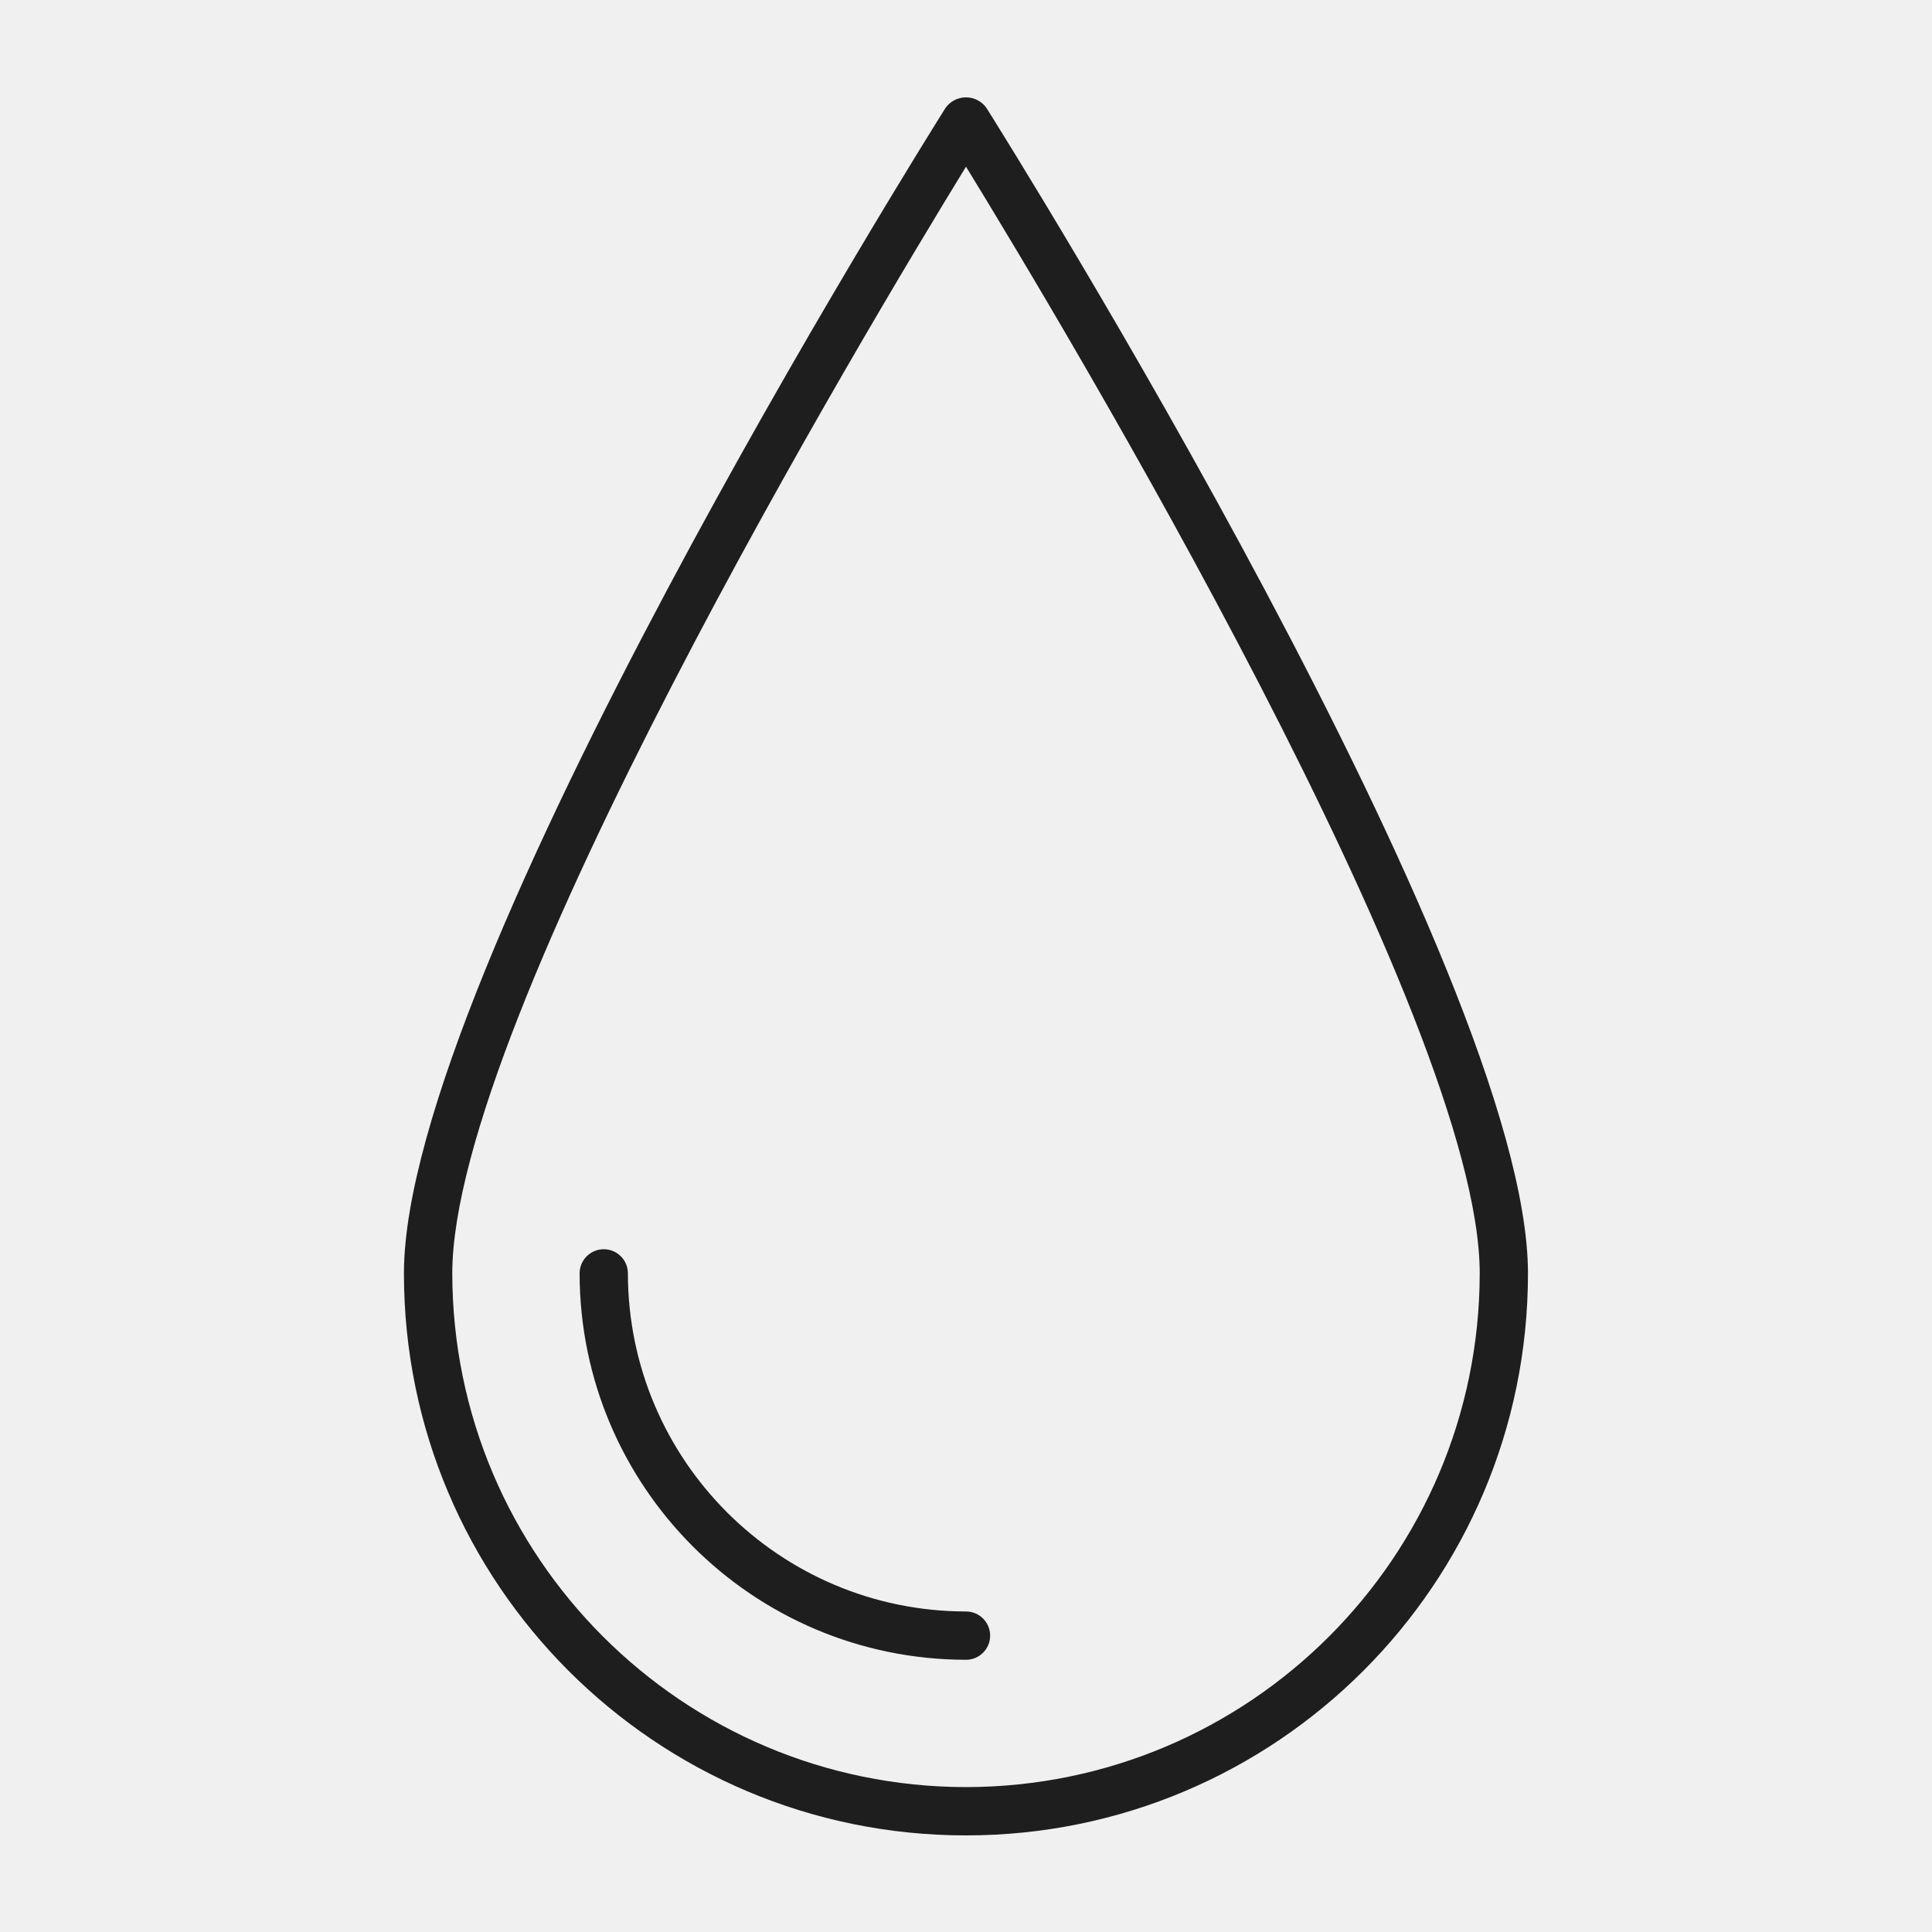
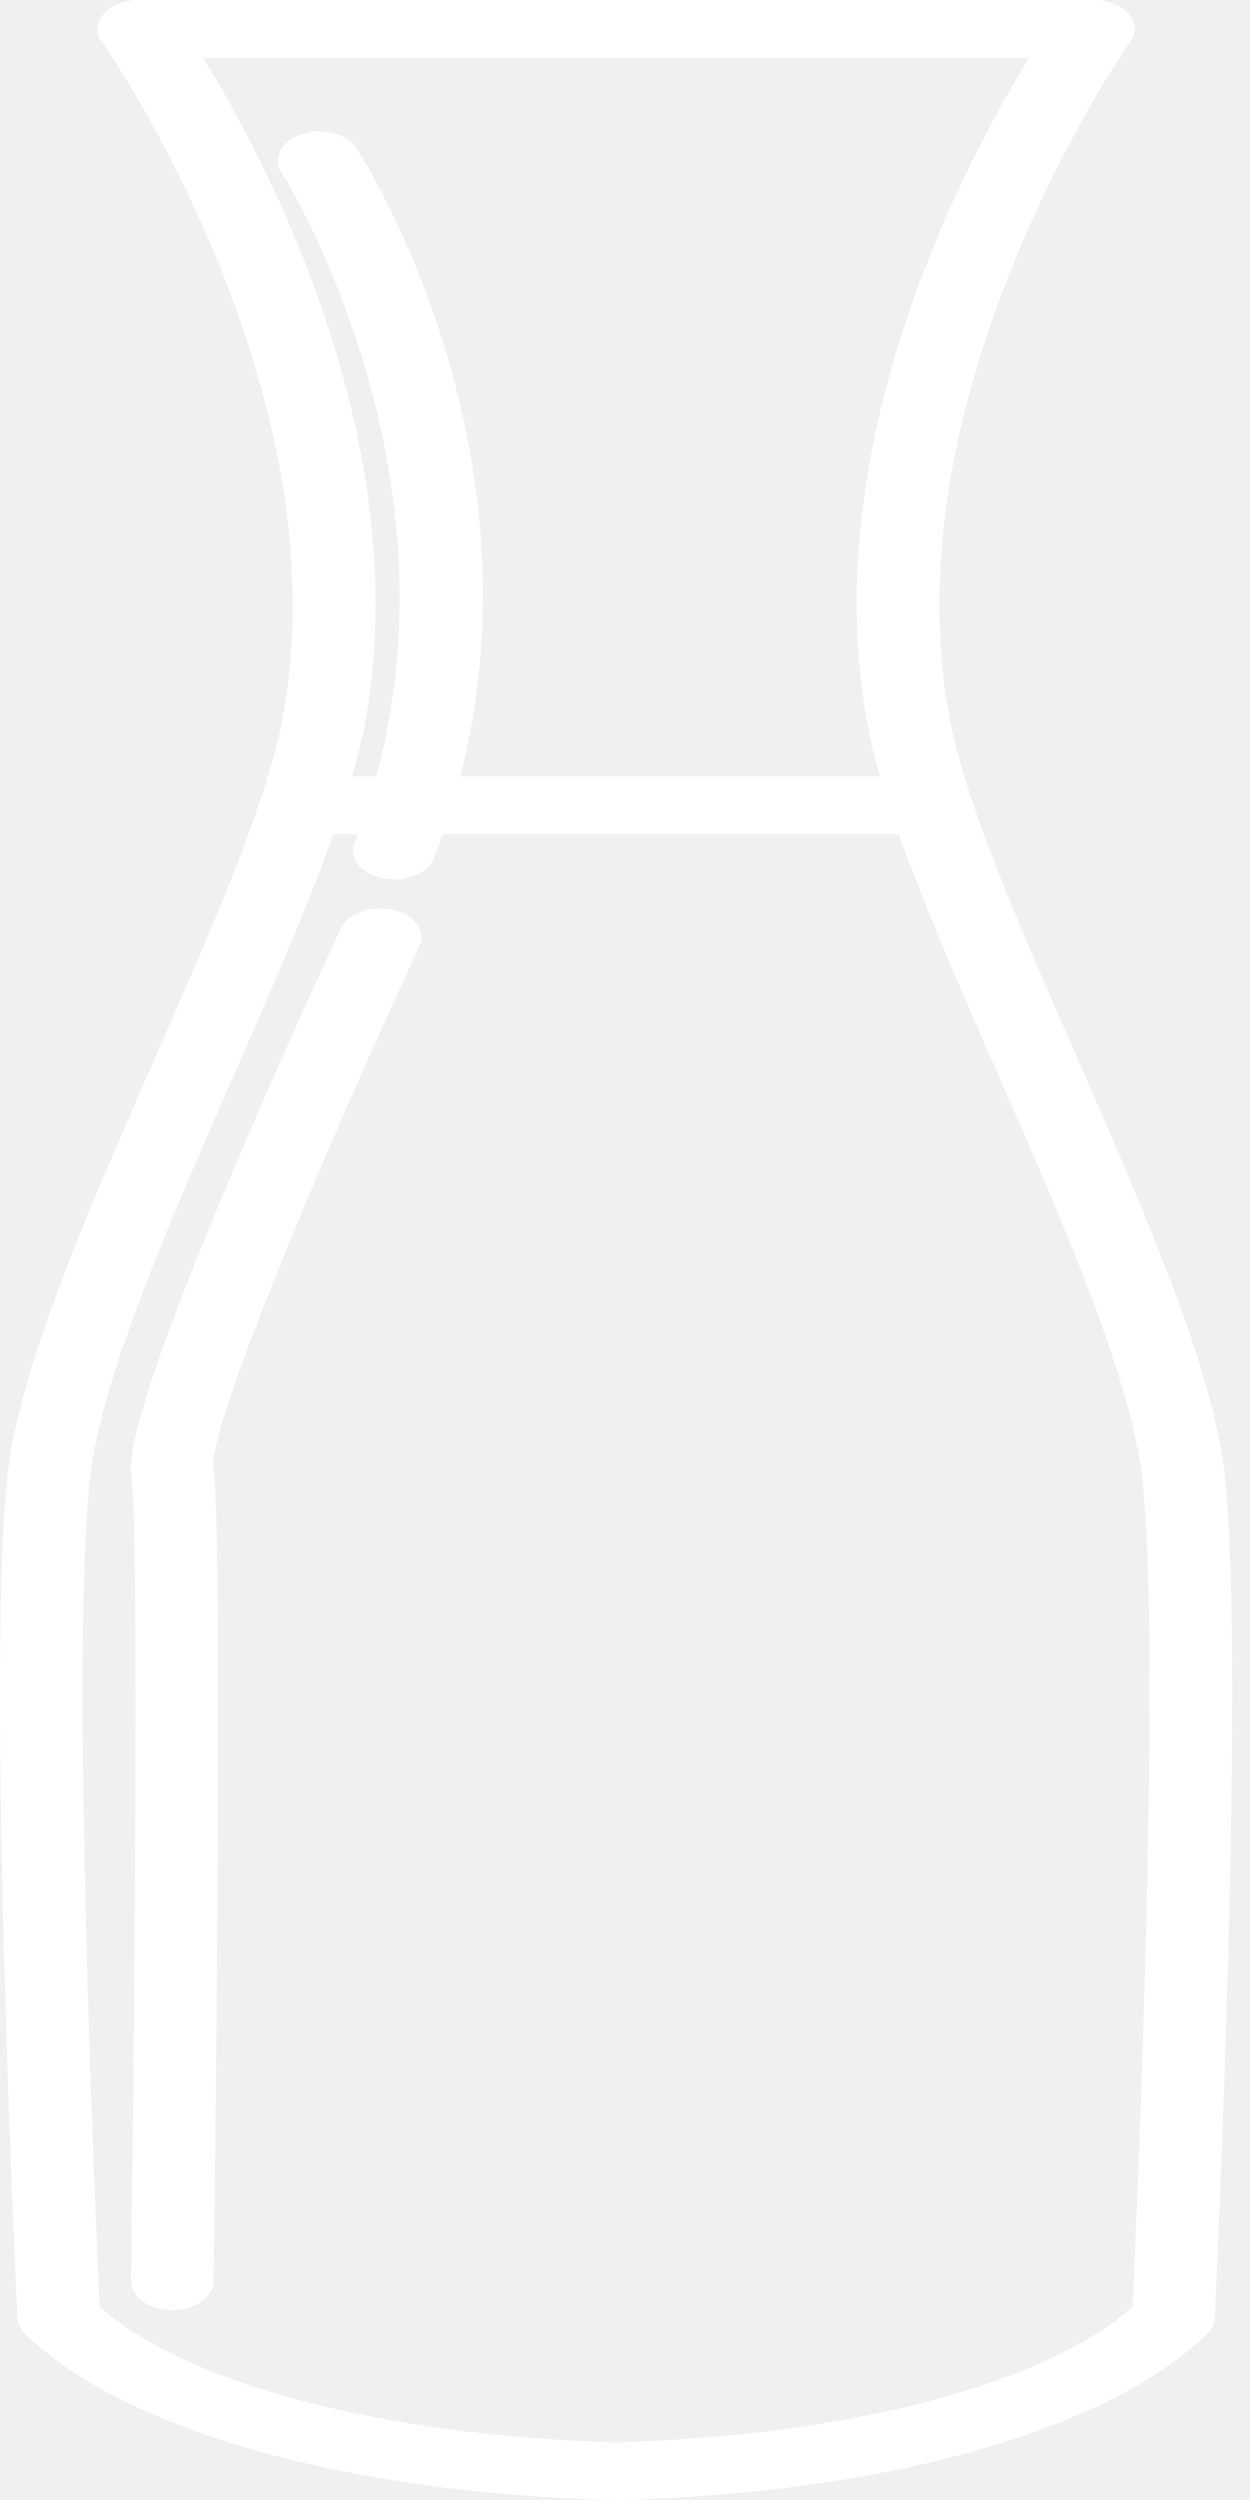
- <svg xmlns="http://www.w3.org/2000/svg" id="Fin" viewBox="0 0 40 40">
-   <path d="M20,33.364a7.008,7.008,0,0,1-7-7,.5.5,0,0,0-1,0,8.009,8.009,0,0,0,8,8,.5.5,0,0,0,0-1Zm.423-31.13a.52.52,0,0,0-.847,0c-.458.728-11.213,17.907-11.213,24.13a11.636,11.636,0,1,0,23.272,0C31.636,20.141,20.881,2.962,20.423,2.234ZM20,37A10.648,10.648,0,0,1,9.364,26.364c0-5.264,8.609-19.608,10.636-22.913,2.027,3.305,10.636,17.648,10.636,22.913A10.648,10.648,0,0,1,20,37Z" fill="#1e1e1e" />
+ <svg xmlns="http://www.w3.org/2000/svg" width="17px" height="34px" viewBox="0 0 17 34" version="1.1">
+   <defs />
+   <g id="Page-1" stroke="none" stroke-width="1" fill="none" fill-rule="evenodd">
+     <g id="Group-2" transform="translate(-17, -72)" fill-rule="nonzero" fill="#FFFFFF">
+       <g id="noun_434739_cc" transform="translate(0, 72)">
+         <g id="Group" transform="translate(17, 0)">
+           <path d="M8.238,0.786 L4.34,0.786 C4.03,0.786 3.779,0.61 3.779,0.393 C3.779,0.176 4.03,0 4.34,0 L8.238,0 C8.548,0 8.8,0.176 8.8,0.393 C8.799,0.61 8.548,0.786 8.238,0.786 Z" id="Shape" />
+           <path d="M8.287,34 C8.278,34 8.27,34 8.262,33.999 C4.651,33.89 1.691,33.047 0.344,31.745 C0.279,31.681 0.242,31.605 0.238,31.527 C0.221,31.169 -0.181,22.73 0.099,20.087 C0.255,18.618 1.196,16.468 2.108,14.39 C2.891,12.603 3.631,10.914 3.847,9.749 C4.675,5.28 1.42,0.614 1.387,0.568 C1.301,0.446 1.31,0.302 1.413,0.186 C1.516,0.07 1.696,0 1.89,0 L14.869,0 C15.179,0 15.43,0.176 15.43,0.393 C15.43,0.61 15.179,0.786 14.869,0.786 L2.763,0.786 C3.633,2.203 5.668,6.031 4.961,9.85 C4.733,11.081 3.979,12.801 3.181,14.621 C2.288,16.658 1.365,18.764 1.219,20.145 C0.961,22.575 1.305,30.299 1.355,31.377 C2.539,32.418 5.18,33.119 8.311,33.214 C8.62,33.224 8.86,33.407 8.847,33.624 C8.834,33.835 8.585,34 8.287,34 Z" id="Shape" />
+           <path d="M8.472,34 C8.173,34 7.924,33.835 7.911,33.624 C7.898,33.407 8.138,33.224 8.448,33.214 C11.578,33.119 14.219,32.418 15.403,31.377 C15.453,30.299 15.797,22.575 15.539,20.145 C15.393,18.764 14.47,16.658 13.577,14.621 C12.779,12.801 12.026,11.082 11.798,9.85 C10.924,5.139 14.224,0.417 14.365,0.219 C14.502,0.025 14.839,-0.055 15.117,0.041 C15.394,0.138 15.508,0.373 15.37,0.568 C15.337,0.614 12.082,5.28 12.911,9.749 C13.126,10.914 13.867,12.603 14.651,14.39 C15.562,16.469 16.504,18.618 16.659,20.087 C16.939,22.73 16.538,31.169 16.52,31.527 C16.517,31.605 16.479,31.681 16.413,31.745 C15.067,33.047 12.107,33.89 8.496,33.999 C8.489,34 8.48,34 8.472,34 Z" id="Shape" />
+           <path d="M5.362,11.96 C5.313,11.96 5.263,11.955 5.214,11.946 C4.914,11.889 4.738,11.673 4.82,11.463 C6.636,6.8 3.857,2.388 3.828,2.345 C3.701,2.146 3.827,1.914 4.11,1.825 C4.392,1.735 4.725,1.823 4.852,2.021 C4.974,2.211 7.829,6.727 5.903,11.67 C5.835,11.845 5.609,11.96 5.362,11.96 Z" id="Shape" />
+           <path d="M2.343,31.416 C2.342,31.416 2.34,31.416 2.338,31.416 C2.027,31.414 1.779,31.236 1.782,31.019 C1.82,28.21 1.897,20.767 1.785,20.061 C1.639,19.139 4.134,13.705 4.636,12.625 C4.732,12.418 5.049,12.306 5.344,12.373 C5.639,12.44 5.8,12.662 5.704,12.868 C4.264,15.968 2.822,19.473 2.901,19.974 C3.043,20.872 2.911,30.613 2.905,31.027 C2.902,31.243 2.651,31.416 2.343,31.416 Z" id="Shape" />
+           <path d="M12.334,11.345 L4.092,11.345 C3.781,11.345 3.53,11.169 3.53,10.952 C3.53,10.734 3.782,10.559 4.092,10.559 L12.334,10.559 C12.645,10.559 12.896,10.735 12.896,10.952 C12.896,11.169 12.645,11.345 12.334,11.345 Z" id="Shape" />
+         </g>
+       </g>
+     </g>
+   </g>
</svg>
